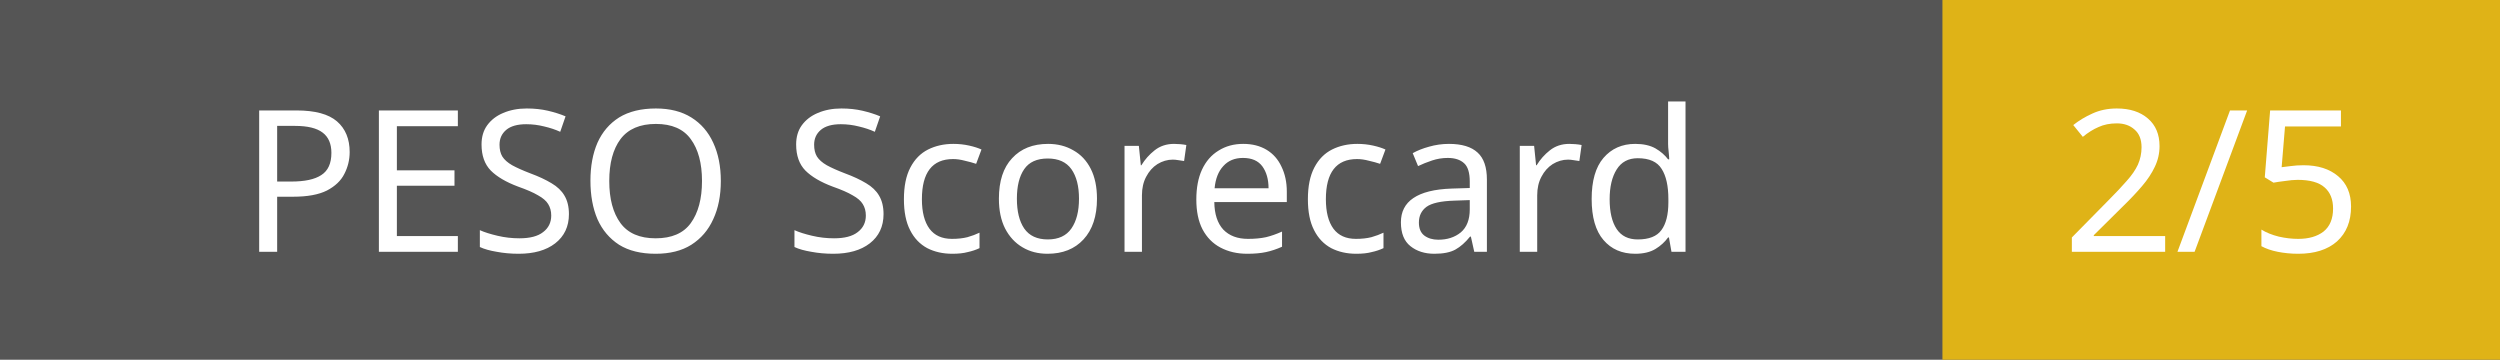
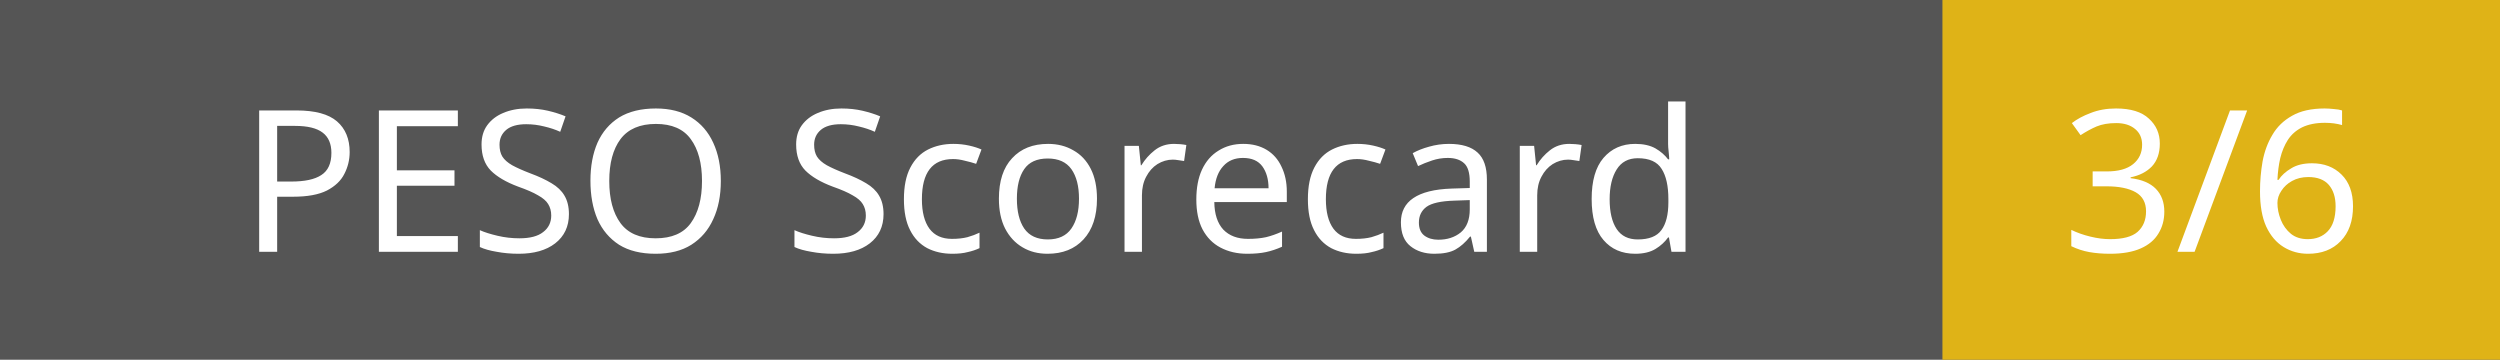
- <svg xmlns="http://www.w3.org/2000/svg" width="139" height="20" role="img" aria-label="PESO Scorecard: 2/5">
+ <svg xmlns="http://www.w3.org/2000/svg" width="139" height="20" role="img" aria-label="PESO Scorecard: 3/6">
  <rect width="139" height="20" fill="#555" />
  <rect x="108" width="31" height="20" fill="#dfb317" />
  <g fill="#fff" text-anchor="middle" font-family="Verdana,Geneva,sans-serif" font-size="11">
    <text x="54" y="14">PESO Scorecard</text>
-     <text x="123" y="14">2/5</text>
+     <text x="123" y="14">3/6</text>
  </g>
</svg>
